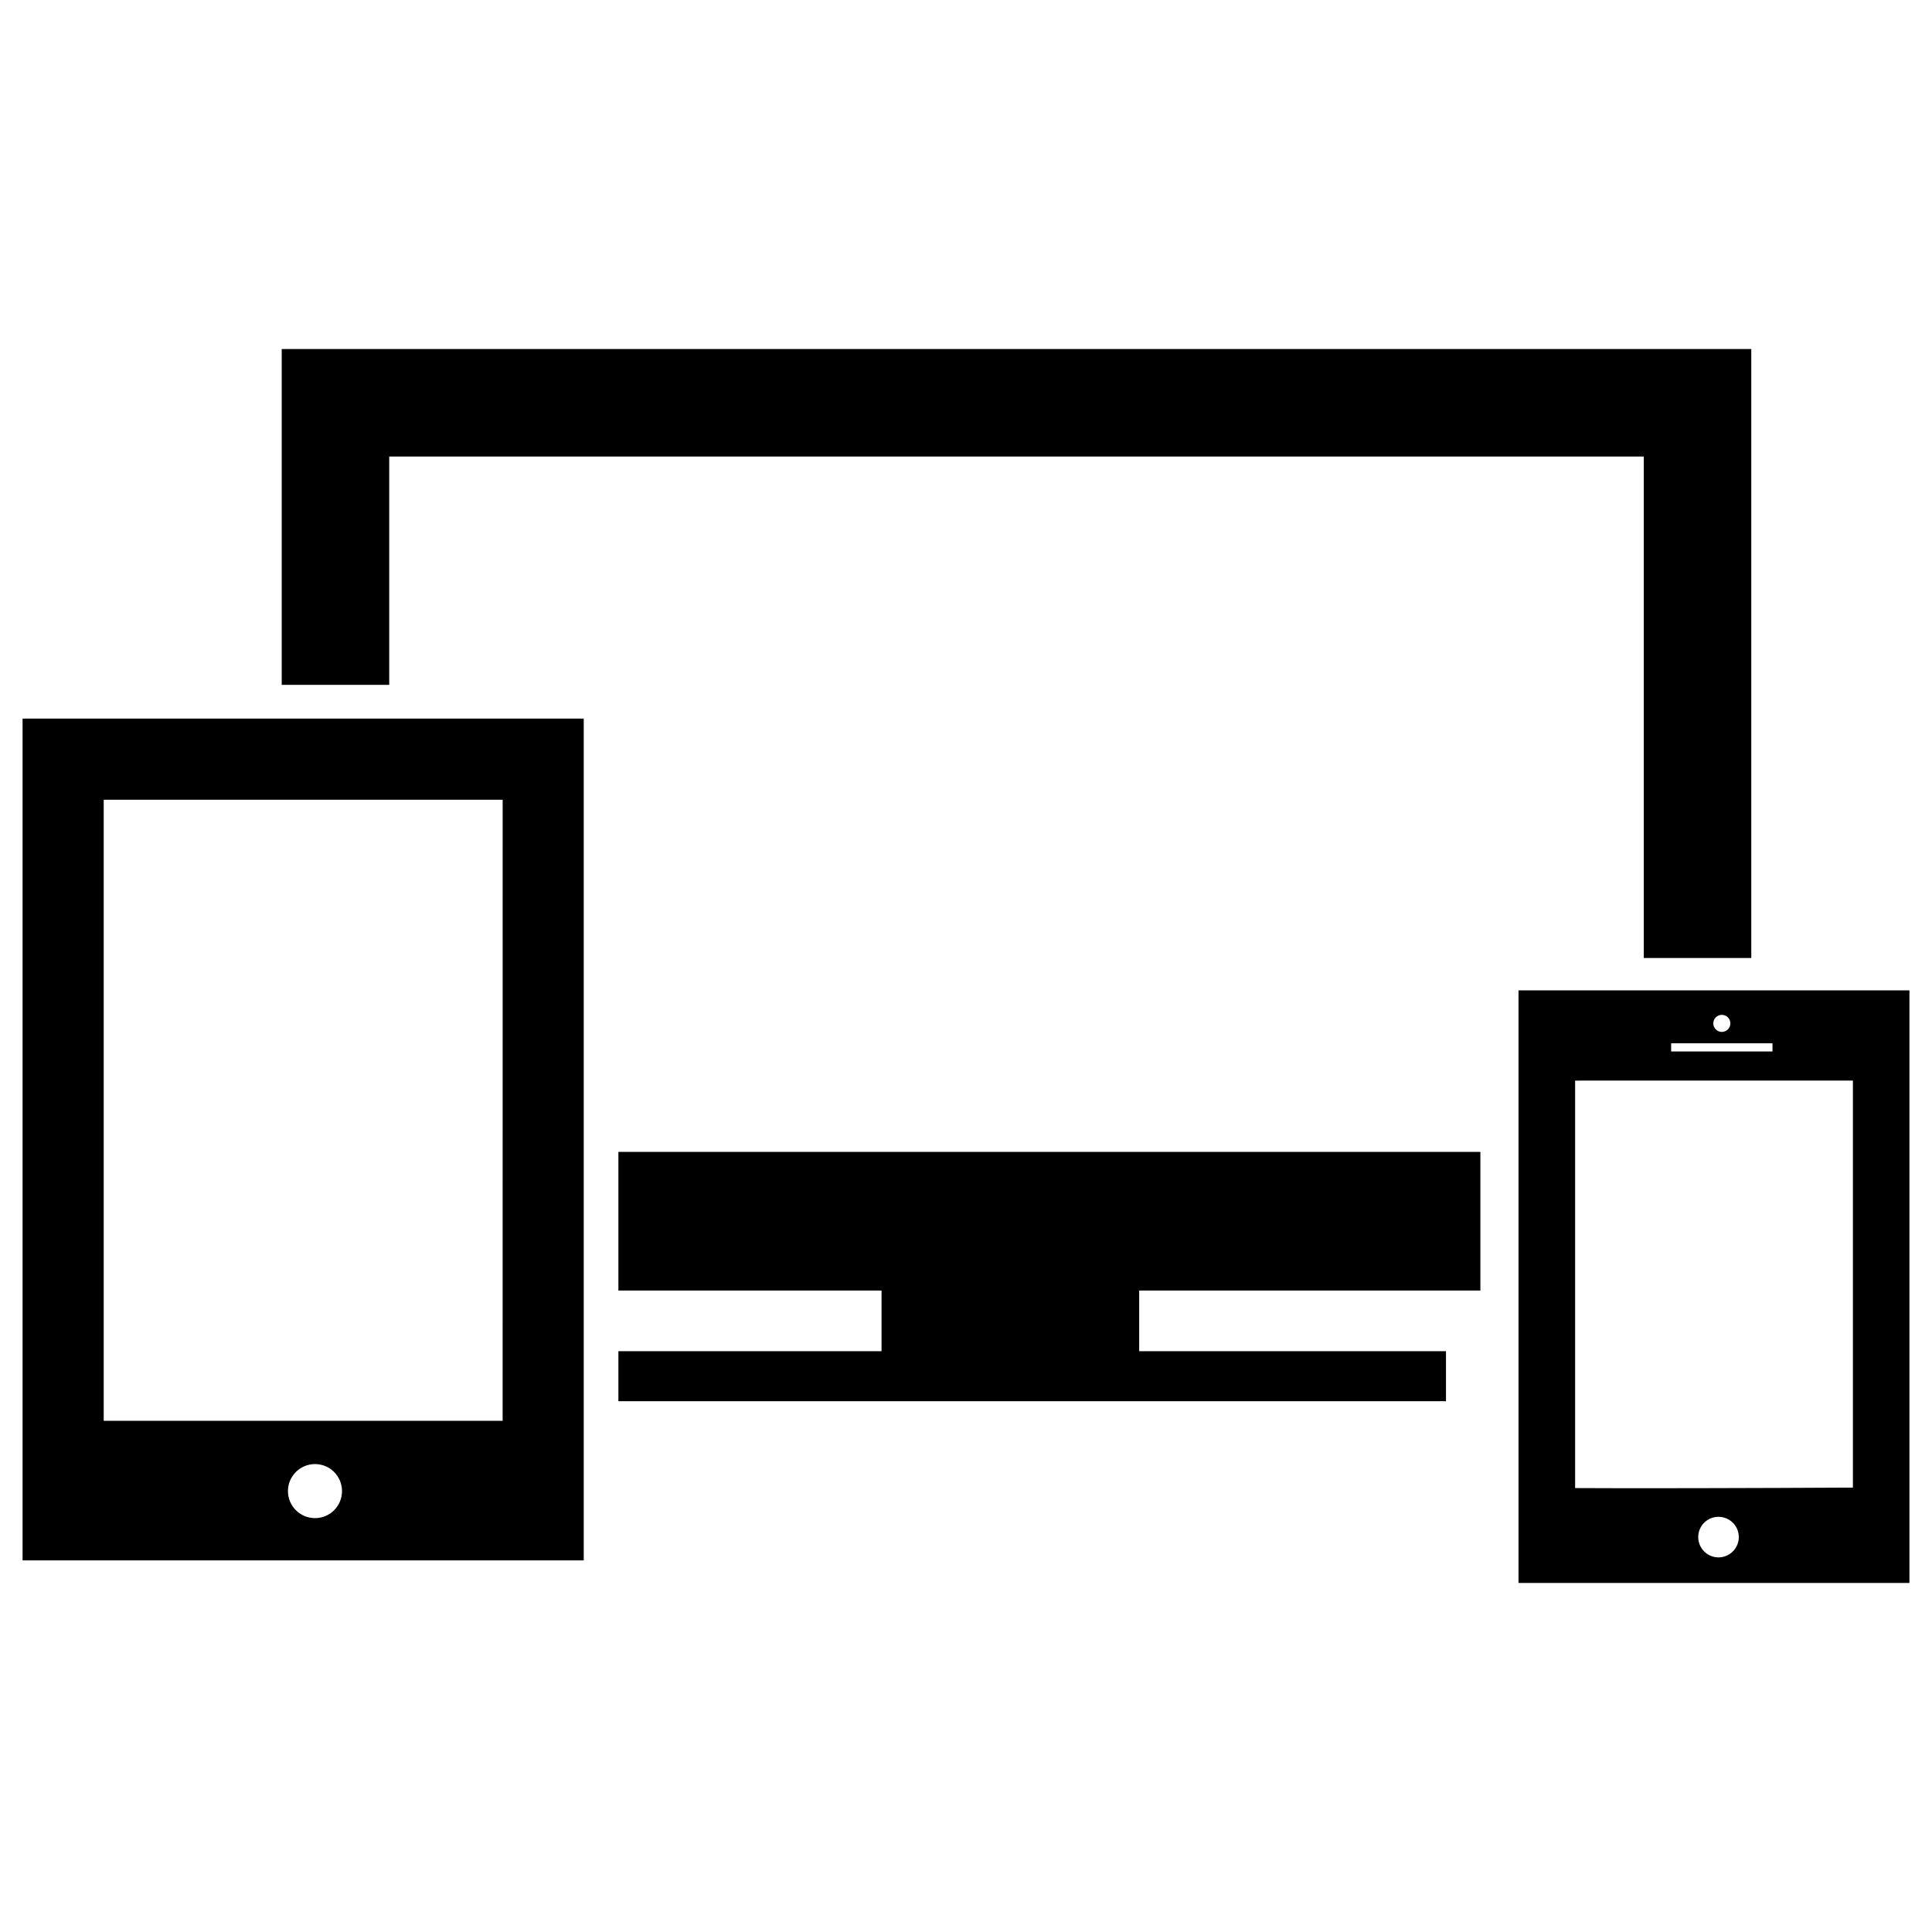
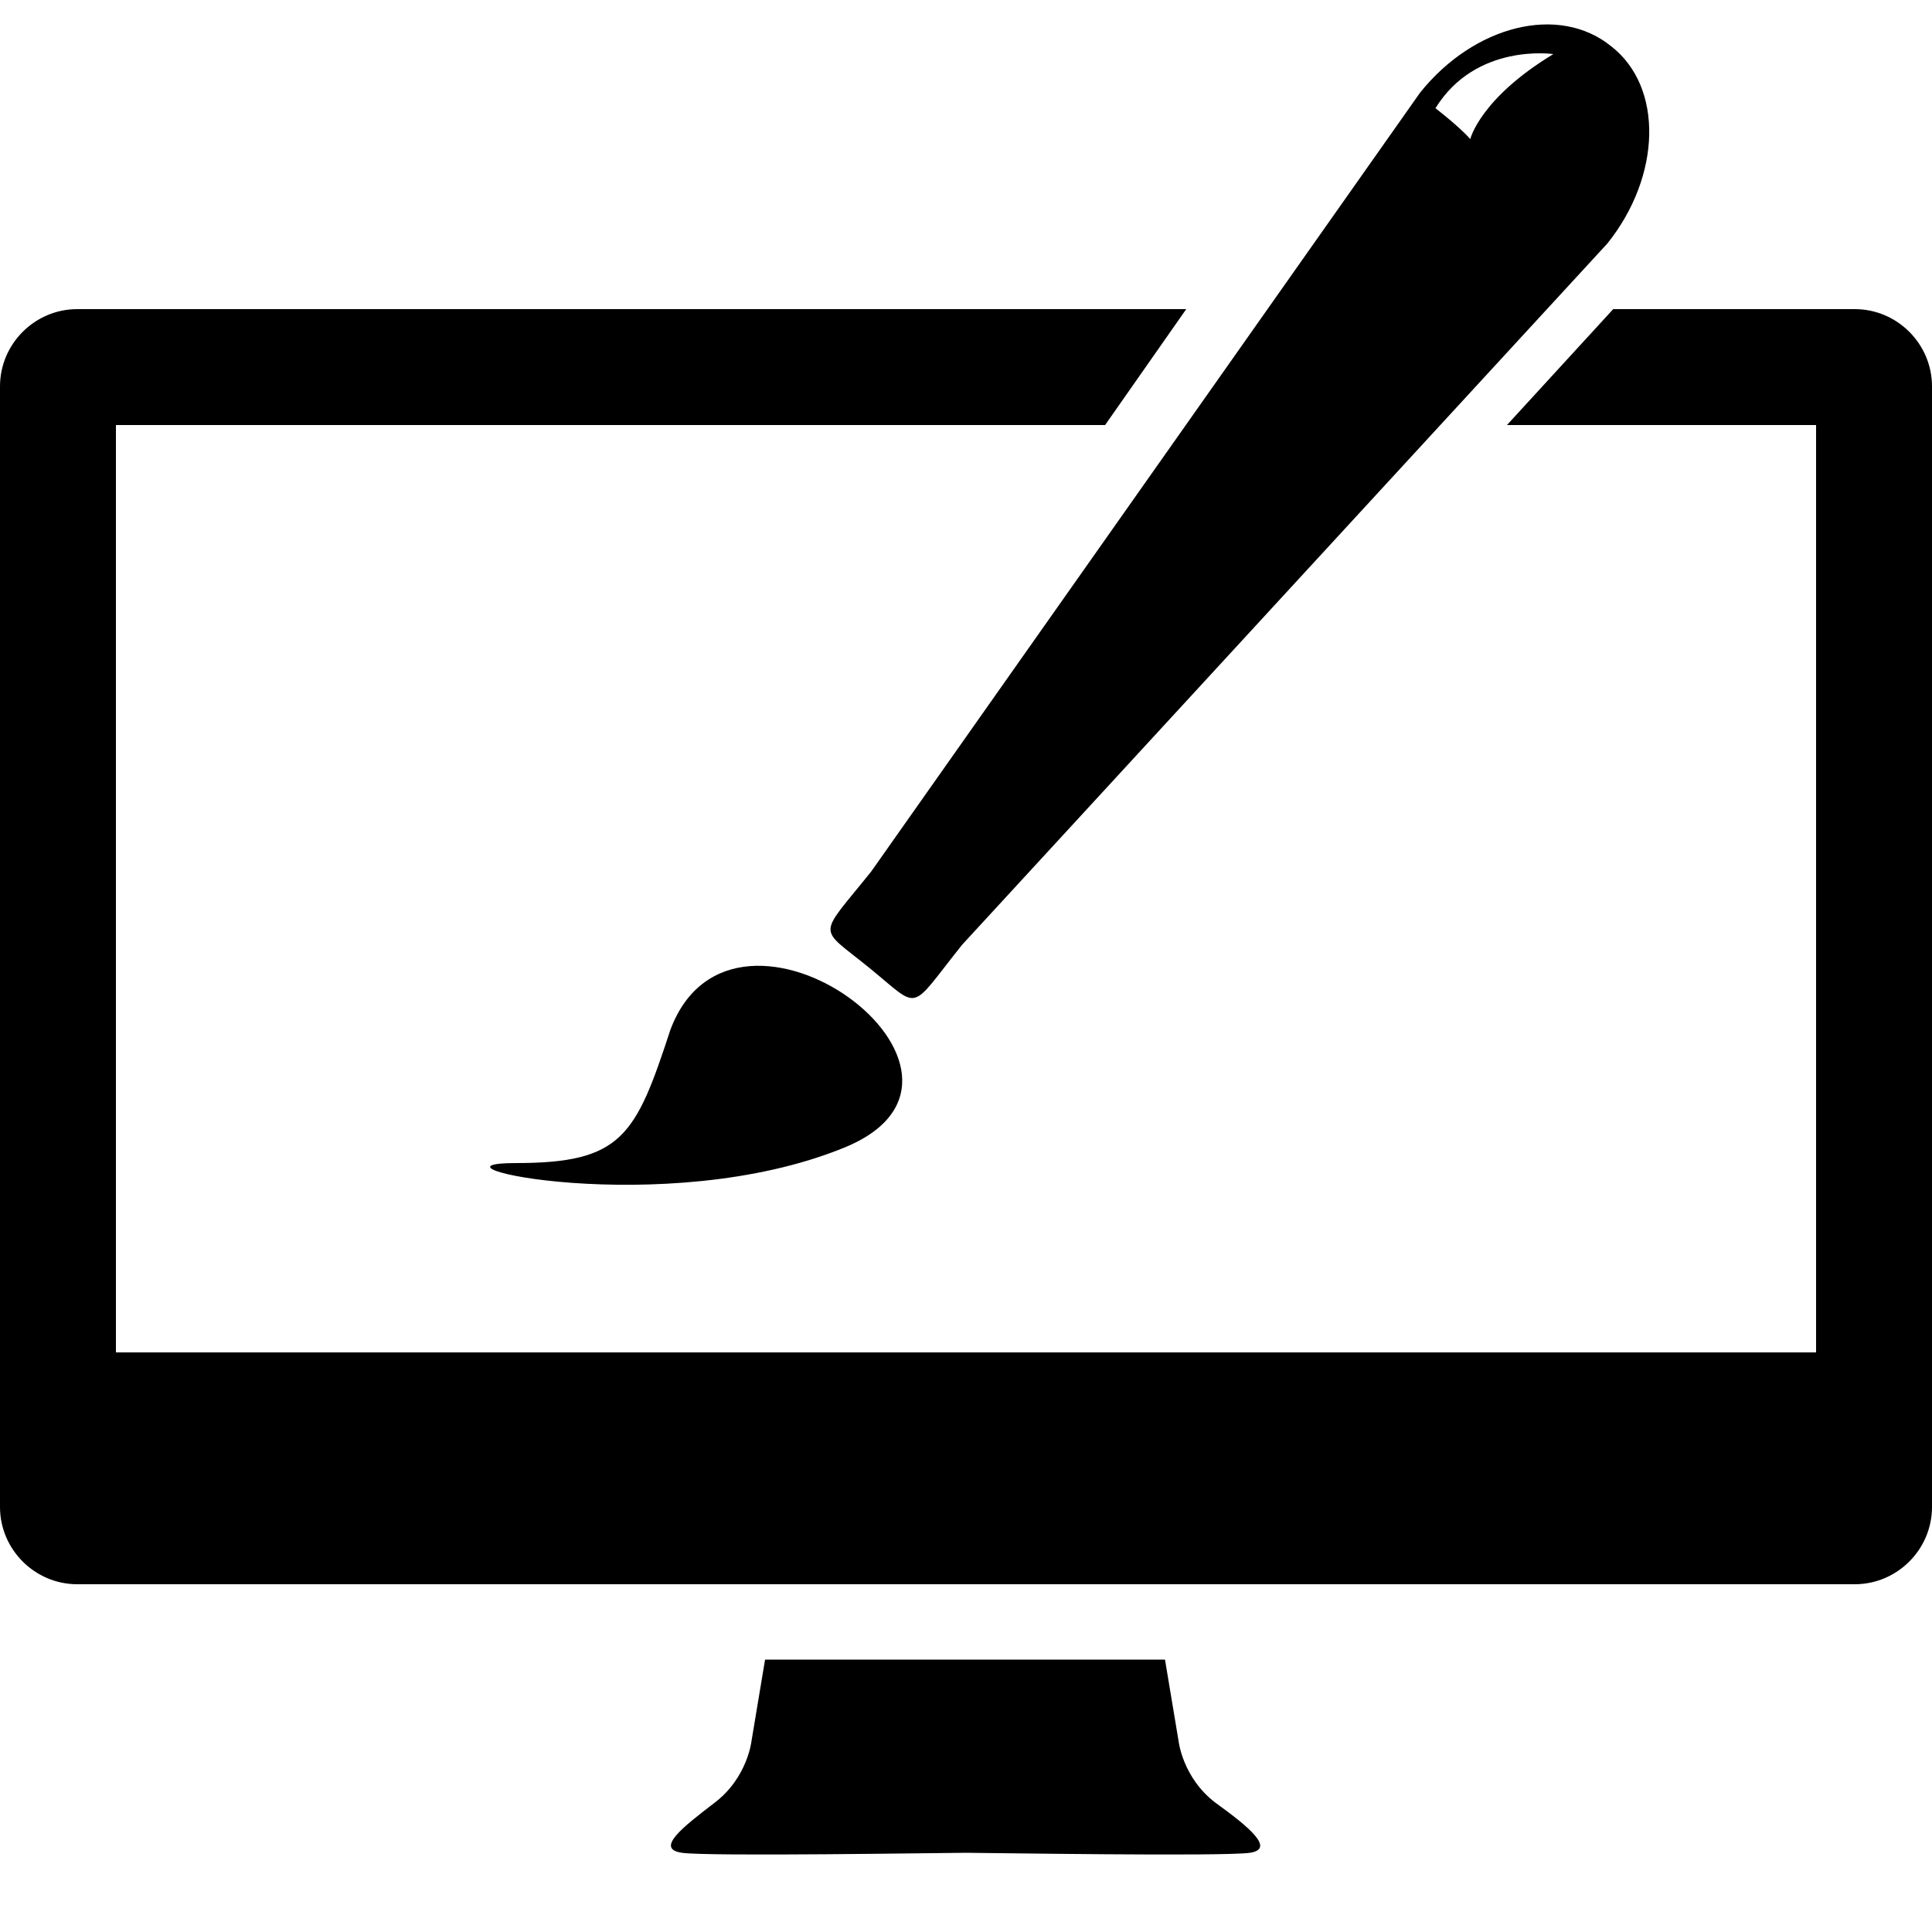
- <svg xmlns="http://www.w3.org/2000/svg" version="1.1" x="0px" y="0px" width="50px" height="50px" viewBox="0 0 50 50" enable-background="new 0 0 50 50" xml:space="preserve">
-   <g id="_x31_">
- </g>
-   <g id="_x32_">
- </g>
-   <g id="Layer_3">
- </g>
-   <g id="Layer_4">
- </g>
-   <g id="Layer_5">
- </g>
-   <g id="Layer_6">
- </g>
-   <g id="Layer_7">
- </g>
-   <g id="Layer_8">
- </g>
-   <g id="Layer_9">
- </g>
-   <g id="Layer_10">
- </g>
-   <g id="Layer_11">
- </g>
-   <g id="Layer_12">
- </g>
-   <g id="Layer_13">
- </g>
-   <g id="Layer_14">
- </g>
-   <g id="Layer_15">
- </g>
-   <g id="Layer_16">
- </g>
-   <g id="Layer_17">
- </g>
-   <g id="Layer_19">
- </g>
-   <g id="Layer_20">
-     <g>
-       <polygon points="16.004,33.399 22.814,33.399 22.814,34.969 16.004,34.969 16.004,36.263 37.422,36.263 37.422,34.969     29.482,34.969 29.482,33.399 38.312,33.399 38.312,29.811 16.004,29.811   " />
-       <polygon points="10.073,11.815 42.541,11.815 42.541,24.793 45.323,24.793 45.323,9.033 7.291,9.033 7.291,17.724 10.073,17.724       " />
-       <path d="M0.584,40.383h14.523V18.597H0.584V40.383z M8.152,39.289c-0.386,0-0.7-0.313-0.7-0.699s0.314-0.7,0.7-0.7    c0.387,0,0.699,0.313,0.699,0.7S8.539,39.289,8.152,39.289z M2.684,20.697h10.325L13.008,36.77H2.684V20.697z" />
-       <path d="M39.299,25.63v15.337h10.117V25.63H39.299z M44.562,26.264c0.121,0,0.22,0.1,0.22,0.221s-0.099,0.221-0.22,0.221    c-0.122,0-0.222-0.1-0.222-0.221S44.439,26.264,44.562,26.264z M43.249,27h2.623v0.212h-2.623V27z M44.475,40.305    c-0.292,0-0.525-0.236-0.525-0.526s0.233-0.524,0.525-0.524c0.289,0,0.525,0.234,0.525,0.524S44.764,40.305,44.475,40.305z     M47.953,38.499c-2.368,0.013-6.016,0.022-7.189,0.012V27.966l7.189-0.001V38.499z" />
-     </g>
+ <svg xmlns="http://www.w3.org/2000/svg" version="1.1" id="Layer_1" x="0px" y="0px" viewBox="-1073 2634 100 100" enable-background="new -1073 2634 100 100" xml:space="preserve">
+   <path d="M-1010.1,2727.3c-1.7-1.3-1.9-3.2-1.9-3.2l-0.7-4.2h-20.7l-0.7,4.2c0,0-0.2,1.9-1.9,3.2c-1.7,1.3-3.1,2.4-1.7,2.6  c1.3,0.2,13.7,0,14.7,0c0.9,0,13.3,0.2,14.7,0C-1007,2729.7-1008.3,2728.6-1010.1,2727.3z" />
+   <g>
+     <path d="M-1046.3,2694.2c5.5,0,6.2-1.4,8-6.9c3.3-8.8,18.3,2.3,9,6.1C-1038.6,2697.2-1051.9,2694.2-1046.3,2694.2z" />
+     <path d="M-989.6,2636.4c-2.7-2.2-7.1-1.1-9.9,2.4l-28.4,40.3c-2.8,3.5-2.8,2.8-0.1,5c2.7,2.2,2,2.3,4.8-1.2l33.4-36.3   C-987,2643.1-986.9,2638.5-989.6,2636.4z M-996.9,2641.2c0,0-0.4-0.5-1.8-1.6c2.1-3.4,6.1-2.8,6.1-2.8   C-996.4,2639.1-996.9,2641.2-996.9,2641.2z" />
  </g>
-   <g id="Layer_21">
- </g>
-   <g id="Layer_22">
- </g>
-   <g id="Layer_23">
- </g>
-   <g id="Layer_24">
- </g>
-   <g id="Layer_25">
- </g>
-   <g id="Layer_26">
- </g>
-   <g id="Layer_27">
- </g>
-   <g id="Layer_28">
- </g>
-   <g id="Layer_29">
- </g>
-   <g id="Layer_30">
- </g>
-   <g id="Layer_31">
- </g>
-   <g id="Layer_32">
- </g>
-   <g id="Layer_33">
- </g>
-   <g id="Layer_34">
- </g>
-   <g id="Layer_35">
- </g>
-   <g id="Layer_36">
- </g>
-   <g id="Layer_37">
- </g>
-   <g id="Layer_38">
- </g>
-   <g id="Layer_39">
- </g>
-   <g id="Layer_40">
- </g>
-   <g id="Layer_41">
- </g>
-   <g id="Layer_42">
- </g>
-   <g id="Layer_43">
- </g>
-   <g id="Layer_44">
- </g>
-   <g id="Layer_45">
- </g>
-   <g id="Layer_46">
- </g>
-   <g id="Layer_47">
- </g>
-   <g id="Layer_48">
- </g>
-   <g id="Layer_49">
- </g>
-   <g id="Layer_50">
- </g>
-   <g id="Layer_51">
- </g>
-   <g id="Layer_52">
- </g>
-   <g id="Layer_53">
- </g>
-   <g id="Layer_57">
- </g>
-   <g id="Layer_54">
- </g>
-   <g id="Layer_55">
- </g>
-   <g id="Layer_56">
- </g>
-   <g id="Layer_59">
- </g>
-   <g id="Layer_60">
- </g>
-   <g id="Layer_61">
- </g>
-   <g id="Layer_62">
- </g>
-   <g id="Layer_63">
- </g>
-   <g id="Layer_64">
- </g>
-   <g id="Layer_65">
- </g>
-   <g id="Layer_66">
- </g>
-   <g id="Layer_67">
- </g>
-   <g id="Layer_68">
- </g>
-   <g id="Layer_69">
- </g>
-   <g id="Layer_70">
- </g>
-   <g id="Layer_71">
- </g>
-   <g id="Layer_72">
- </g>
-   <g id="Layer_73">
- </g>
-   <g id="Layer_74">
- </g>
-   <g id="Layer_75">
- </g>
-   <g id="Layer_76">
- </g>
-   <g id="Layer_77">
- </g>
-   <g id="Layer_78">
- </g>
-   <g id="Layer_79">
- </g>
-   <g id="Layer_80">
- </g>
-   <g id="Layer_81">
- </g>
-   <g id="Layer_82">
- </g>
-   <g id="Layer_83">
- </g>
-   <g id="Layer_84">
- </g>
-   <g id="Layer_85">
- </g>
-   <g id="Layer_86">
- </g>
-   <g id="Layer_87">
- </g>
-   <g id="Layer_88">
- </g>
-   <g id="Layer_89">
- </g>
-   <g id="Layer_90">
- </g>
-   <g id="Layer_91">
- </g>
-   <g id="Layer_92">
- </g>
-   <g id="Layer_93">
- </g>
-   <g id="Layer_94">
- </g>
-   <g id="Layer_95">
- </g>
-   <g id="Layer_96">
- </g>
-   <g id="Layer_97">
- </g>
-   <g id="Layer_98">
- </g>
-   <g id="Layer_99">
- </g>
-   <g id="Layer_100">
- </g>
-   <g id="Layer_101">
- </g>
-   <g id="text">
- </g>
+   <path d="M-977,2650h-12.5l-5.5,6h16v48h-88v-48h51.2l4.2-6h-57.4c-2.2,0-4,1.8-4,4v58c0,2.2,1.8,4,4,4h92c2.2,0,4-1.8,4-4v-58  C-973,2651.8-974.8,2650-977,2650z" />
</svg>
